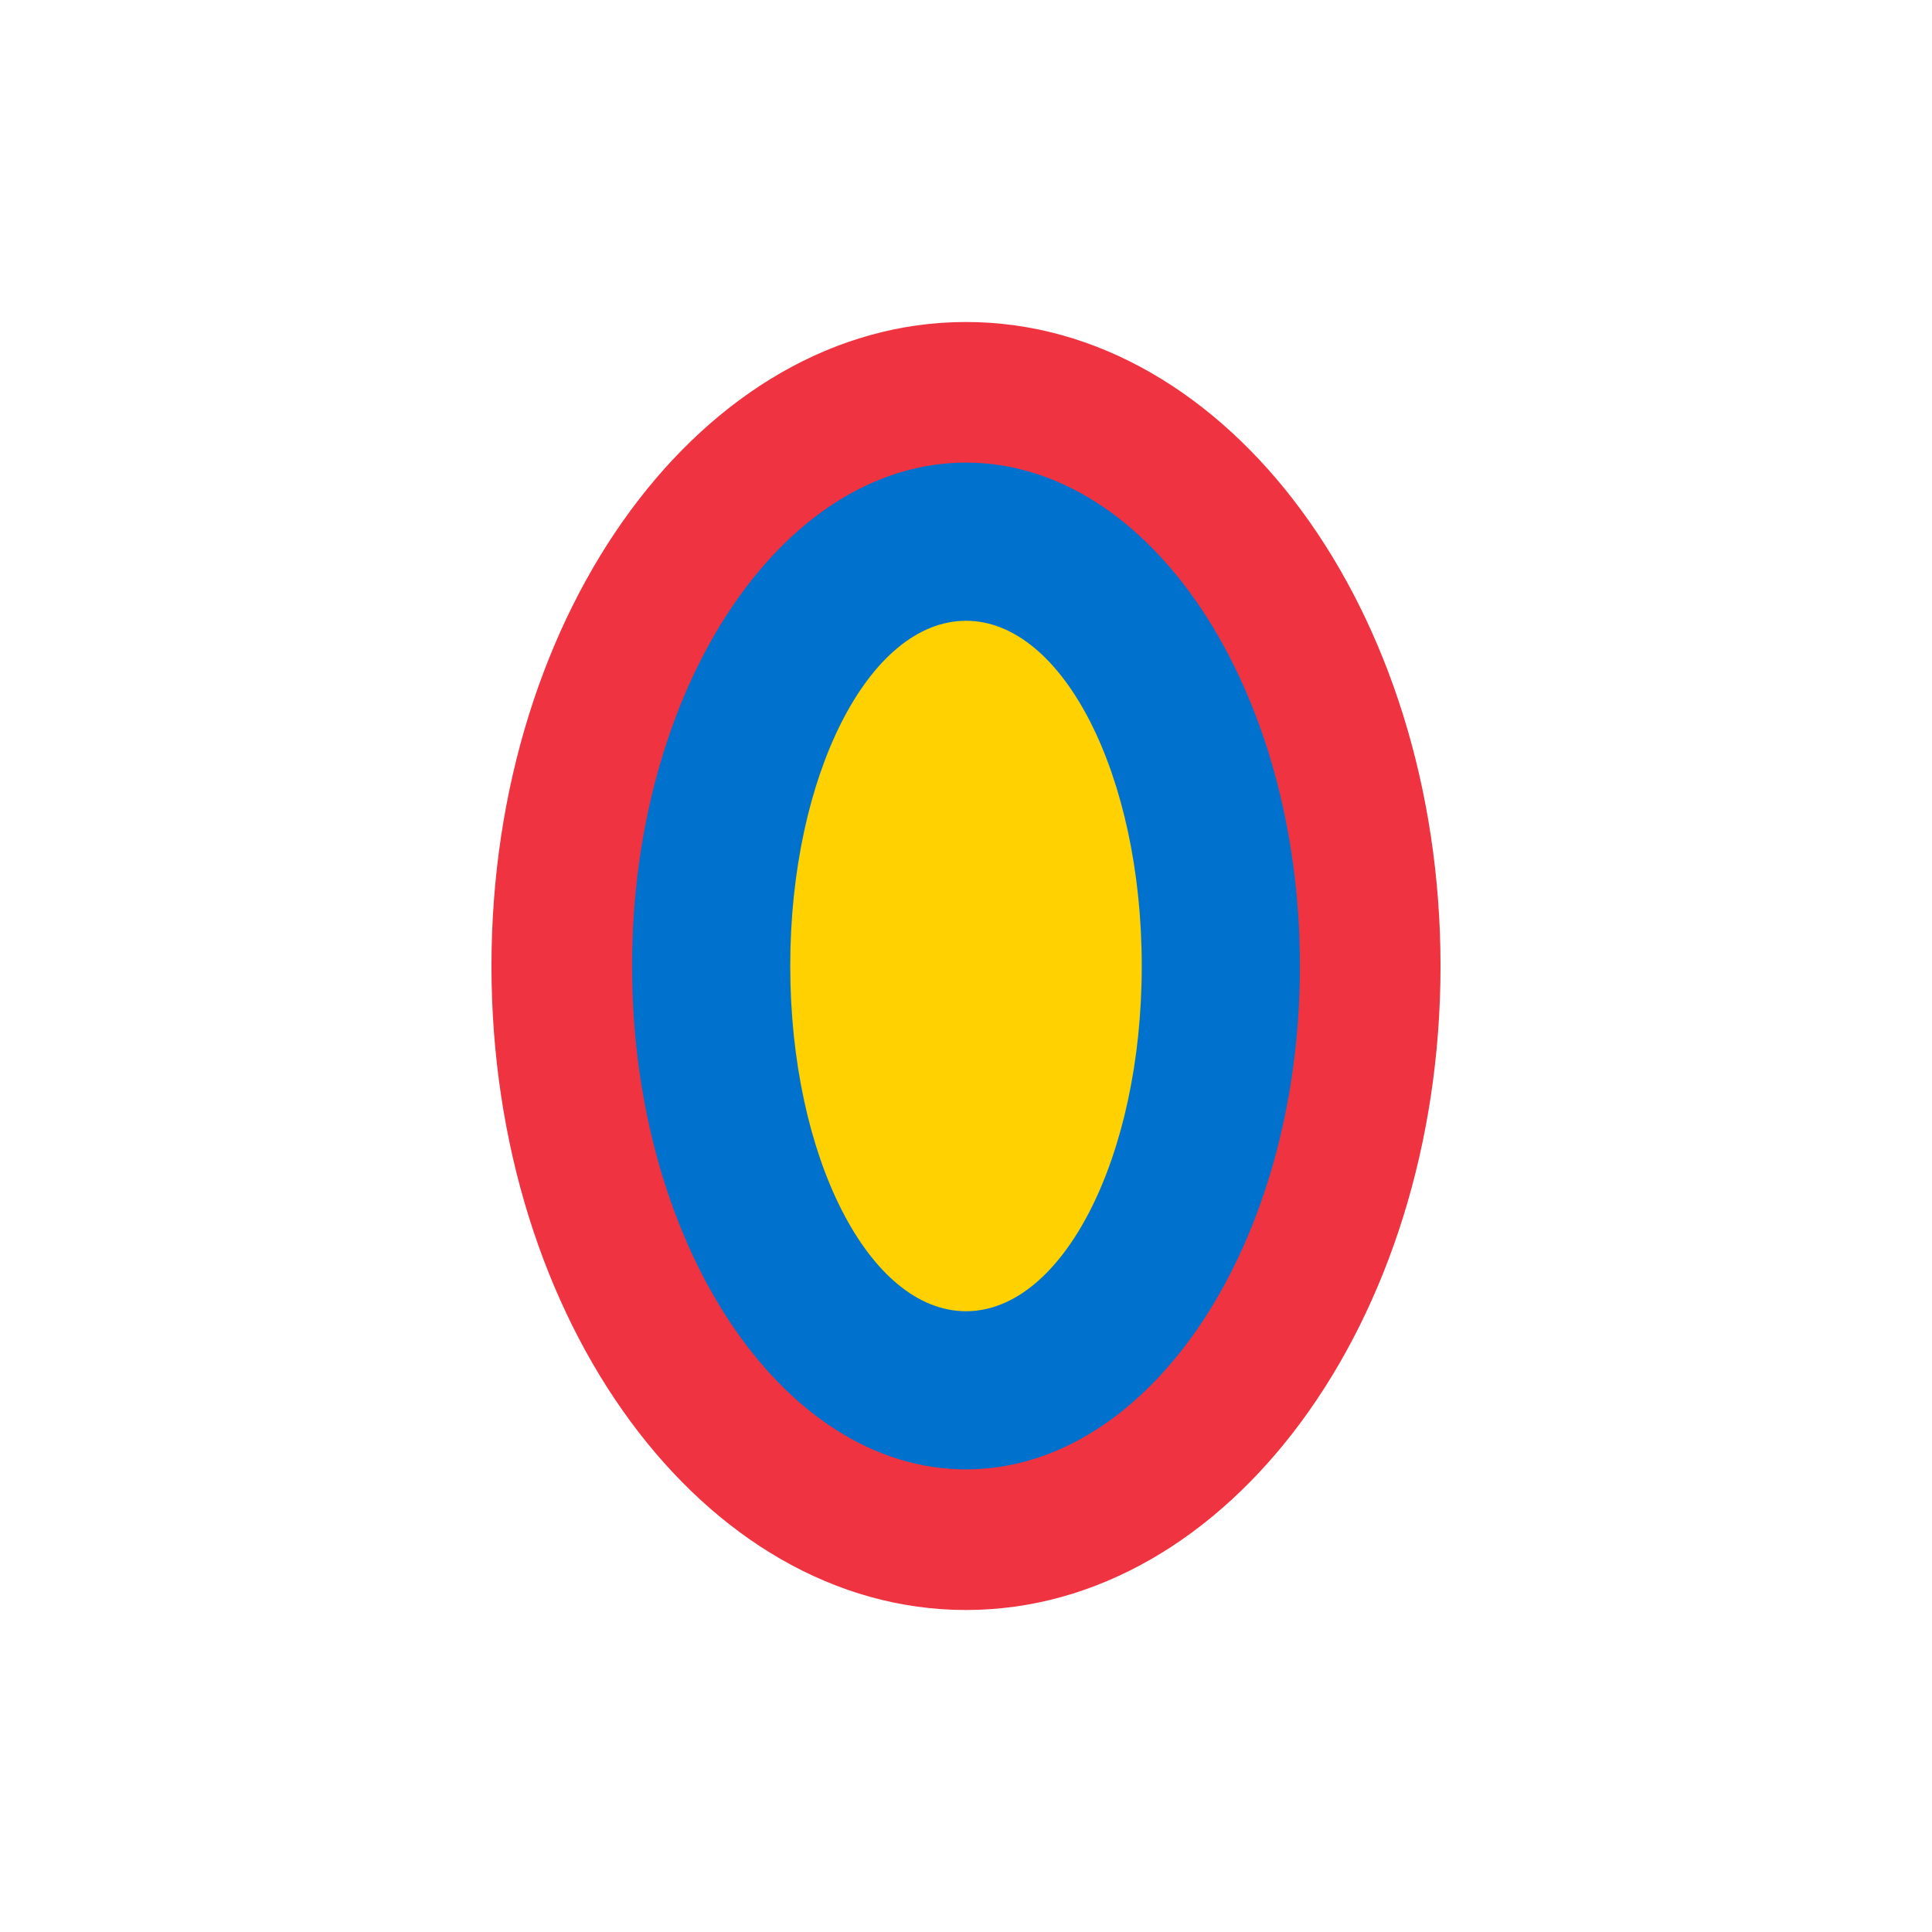
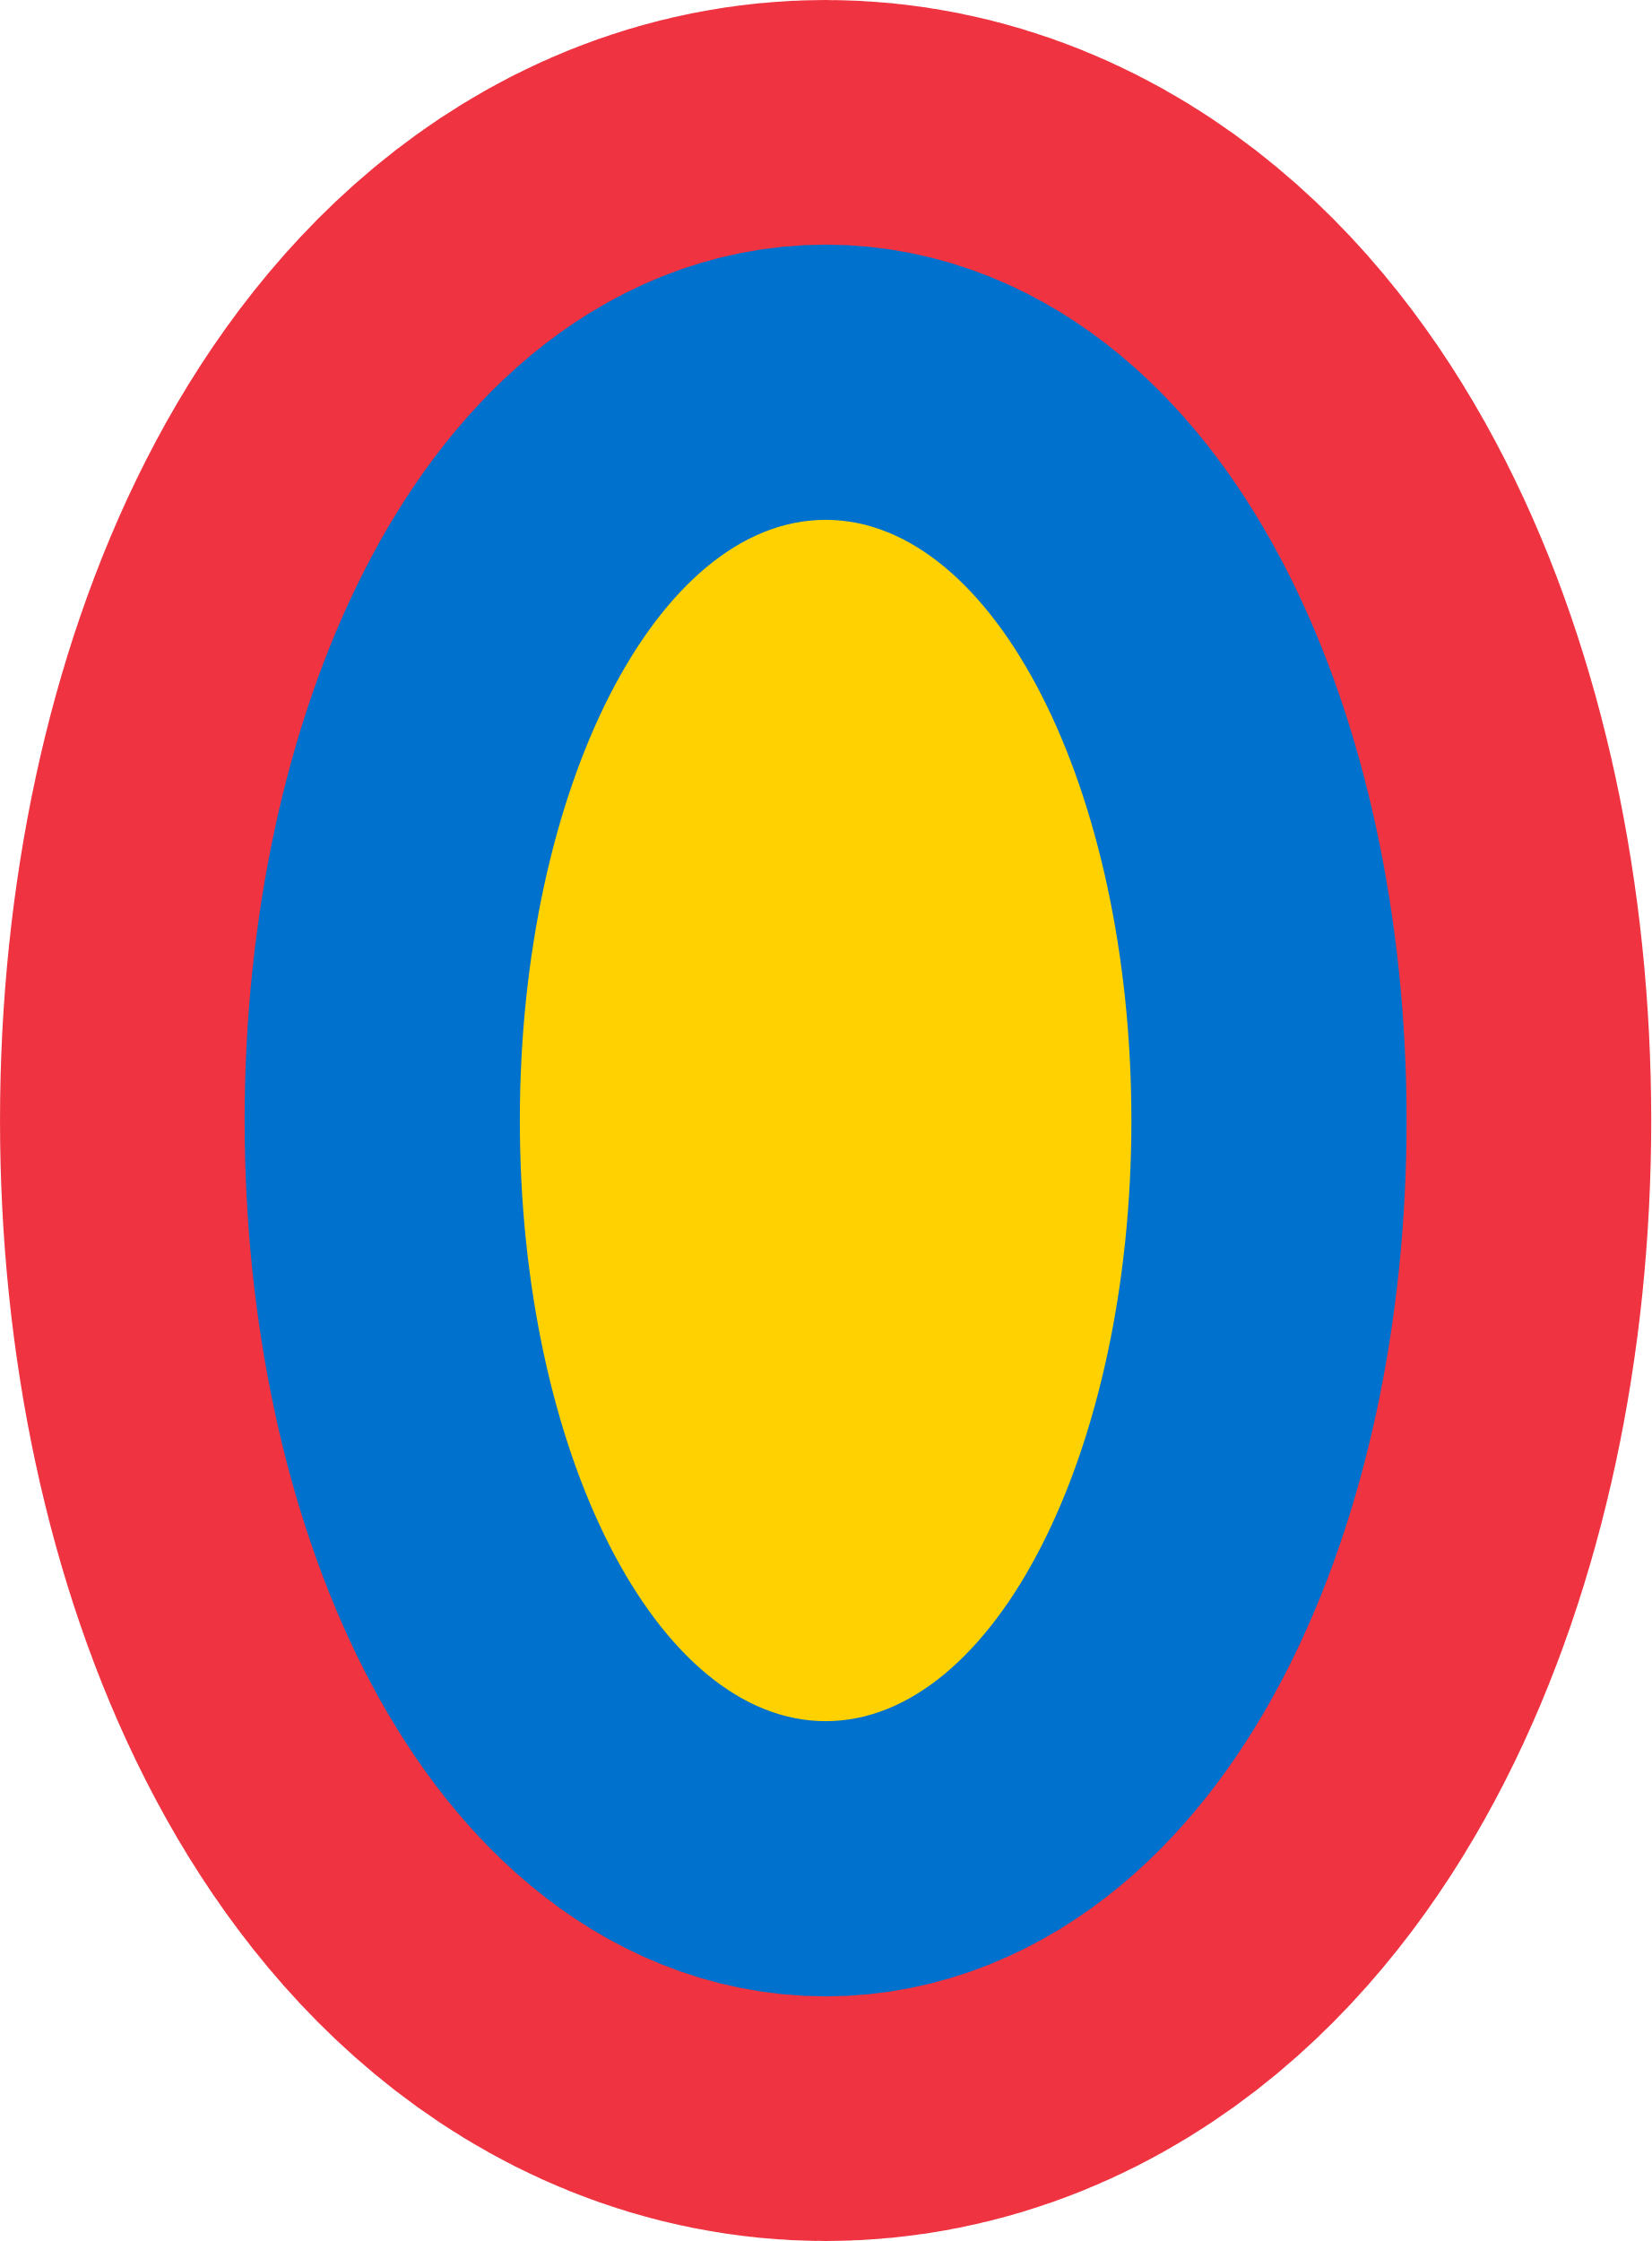
- <svg xmlns="http://www.w3.org/2000/svg" width="15" height="15" viewBox="-567 -769.5 1134 1539" id="EC">
-   <ellipse fill="#EF3340" rx="378" ry="513" />
-   <ellipse fill="#0072CE" rx="266" ry="401" />
-   <ellipse fill="#FFD100" rx="140" ry="275" />
+ <svg xmlns="http://www.w3.org/2000/svg" width="12.895" height="17.5" viewBox="-378 -513 756 1026" id="EC">
+   <ellipse rx="140" ry="275" stroke="#EF3340" stroke-width="476" />
+   <ellipse rx="140" ry="275" stroke="#0072CE" stroke-width="252" paint-order="stroke" fill="#FFD100" />
</svg>
